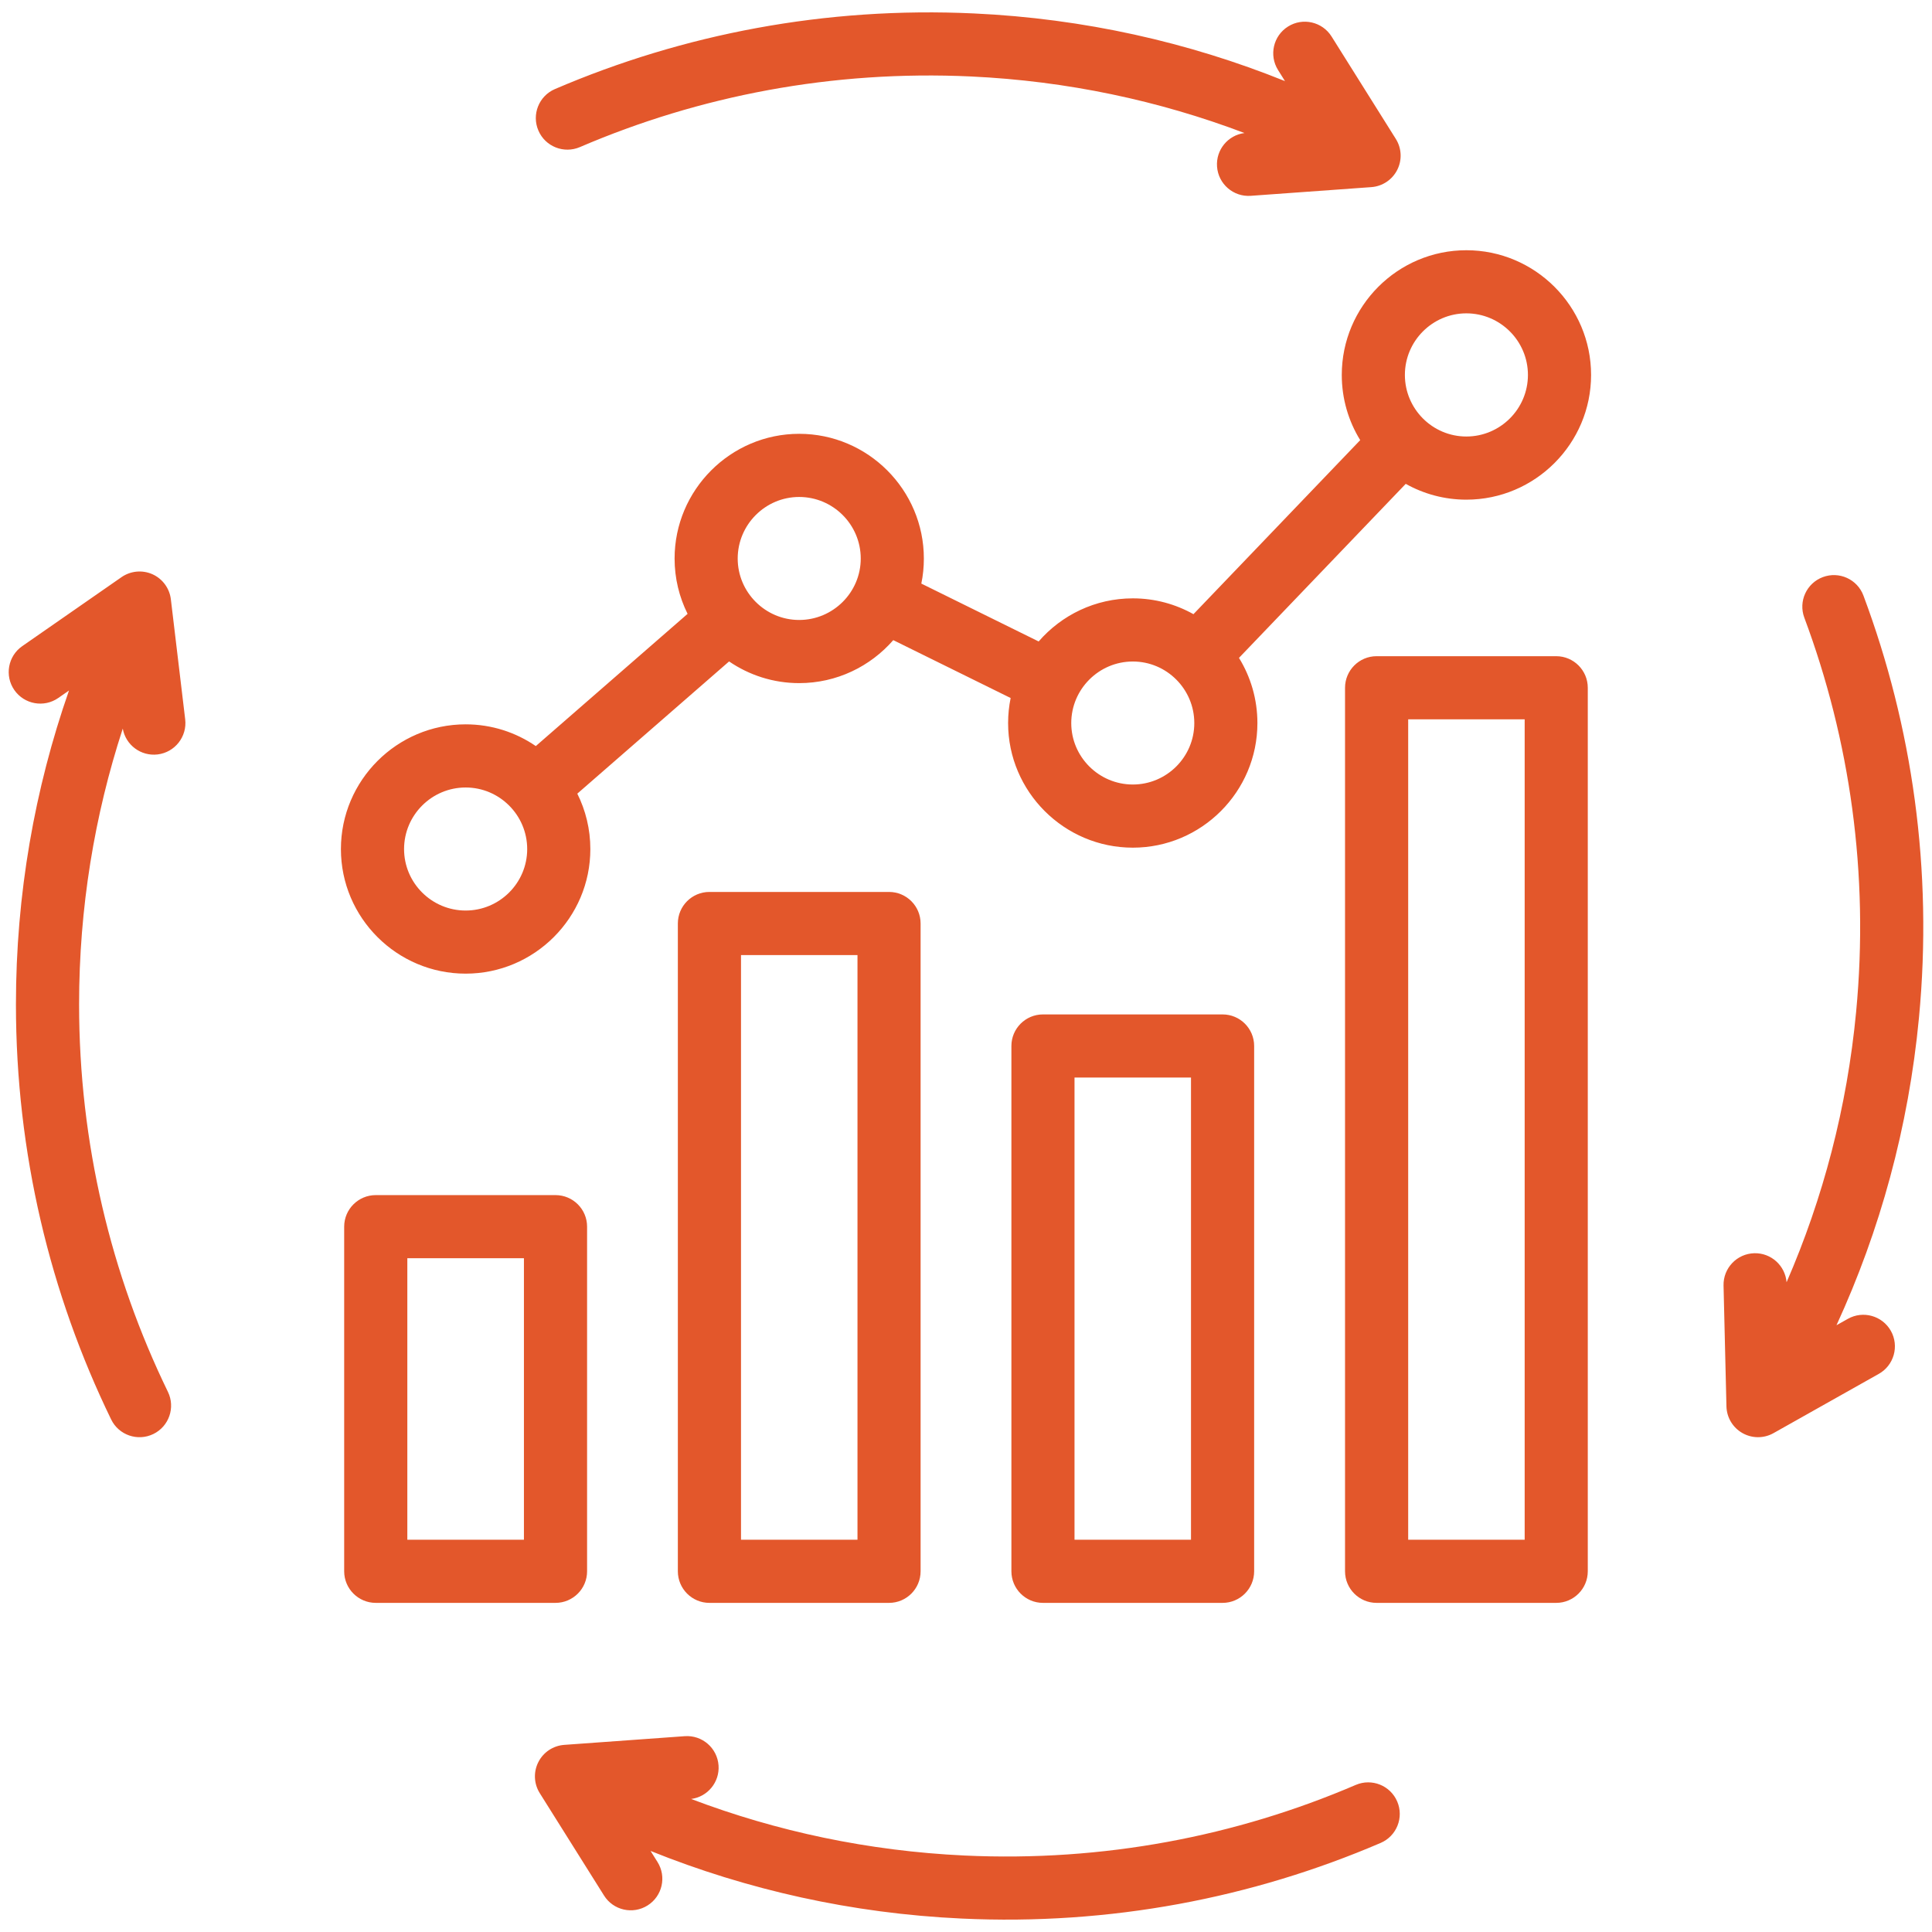
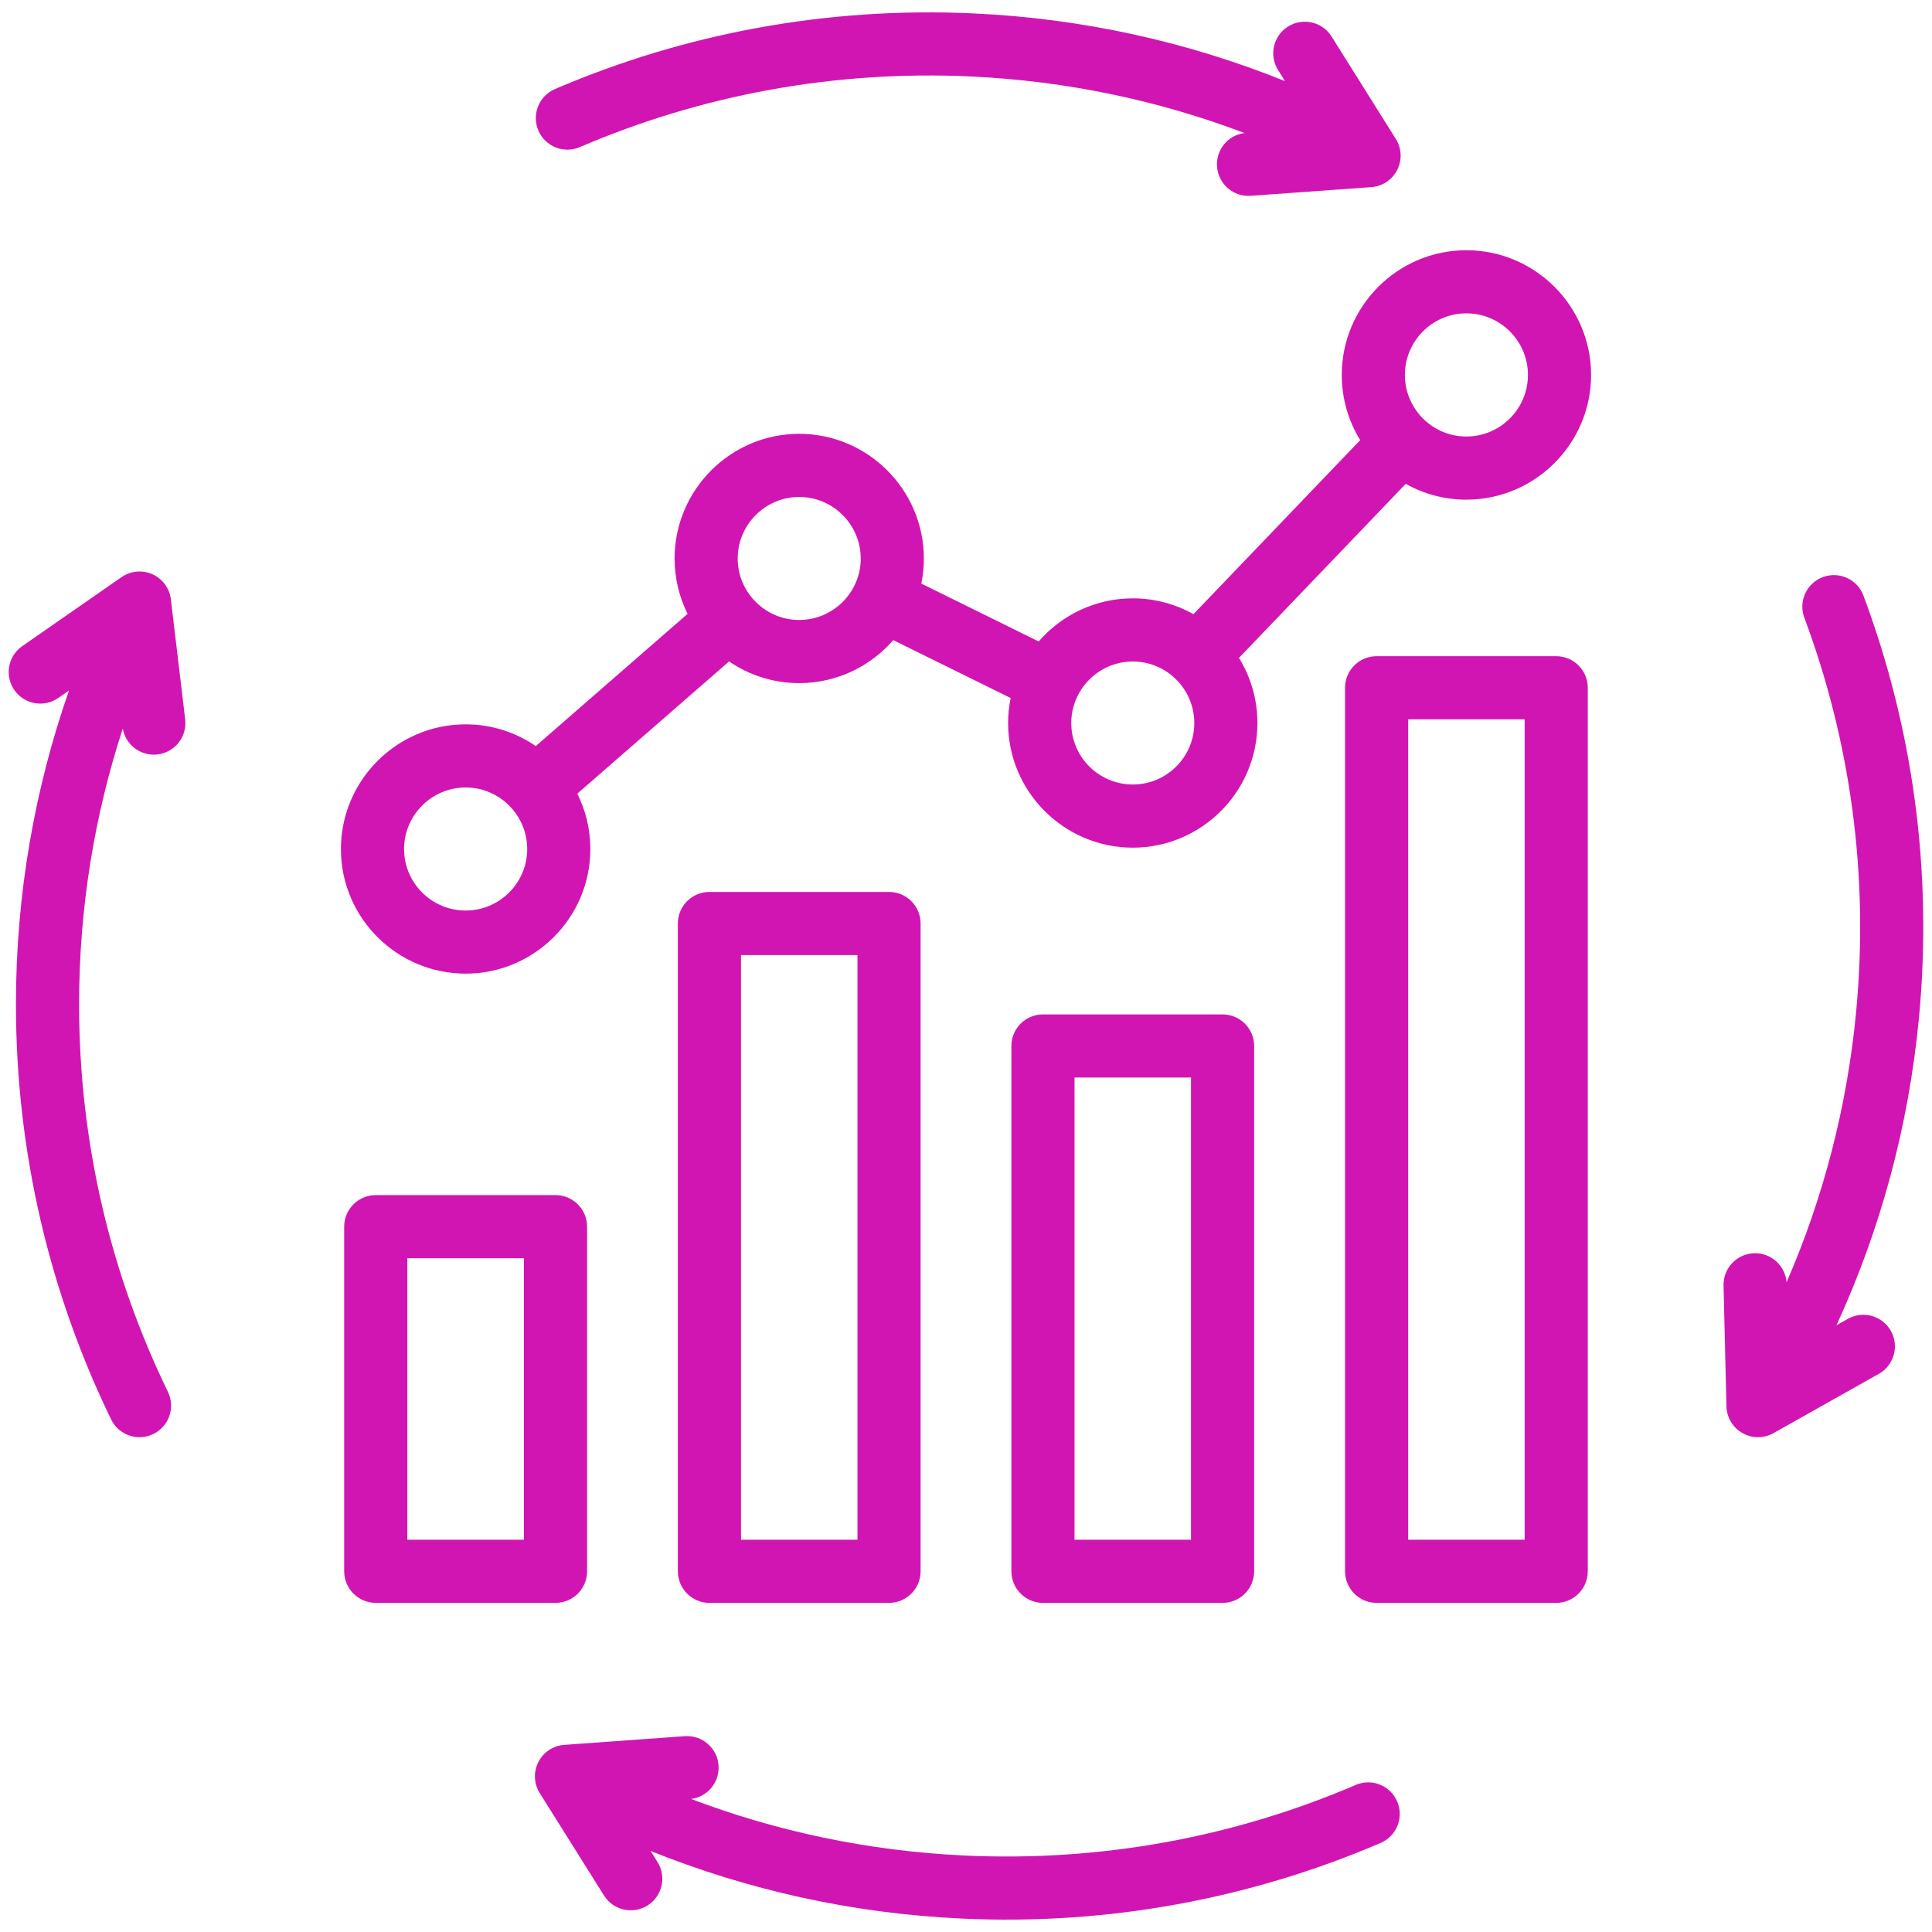
<svg xmlns="http://www.w3.org/2000/svg" width="48" height="48" viewBox="0 0 48 48" fill="none">
-   <path fill-rule="evenodd" clip-rule="evenodd" d="M14.343 19.718C14.55 20.133 14.667 20.601 14.667 21.095C14.667 22.802 13.275 24.19 11.569 24.19C9.862 24.19 8.47 22.802 8.47 21.095C8.47 19.388 9.862 17.996 11.569 17.996C12.214 17.996 12.815 18.195 13.312 18.536L17.083 15.251C16.876 14.836 16.76 14.369 16.76 13.877C16.76 12.17 18.152 10.778 19.855 10.778C21.562 10.778 22.953 12.17 22.953 13.877C22.953 14.089 22.932 14.298 22.89 14.499L25.805 15.937C26.374 15.281 27.212 14.866 28.145 14.866C28.691 14.866 29.205 15.009 29.651 15.259L33.794 10.935C33.503 10.463 33.336 9.908 33.336 9.315C33.336 7.608 34.724 6.217 36.431 6.217C38.138 6.217 39.53 7.608 39.53 9.315C39.53 11.022 38.138 12.414 36.431 12.414C35.885 12.414 35.371 12.271 34.925 12.021L30.782 16.345C31.073 16.817 31.24 17.372 31.24 17.965C31.24 19.668 29.852 21.06 28.145 21.06C26.438 21.06 25.046 19.668 25.046 17.965C25.046 17.752 25.068 17.543 25.109 17.342L22.193 15.904C21.624 16.557 20.787 16.972 19.855 16.972C19.211 16.972 18.611 16.773 18.114 16.433L14.343 19.718ZM19.855 15.403C20.698 15.403 21.385 14.717 21.385 13.877C21.385 13.034 20.698 12.347 19.855 12.347C19.015 12.347 18.328 13.034 18.328 13.877C18.328 14.717 19.015 15.403 19.855 15.403ZM28.145 19.491C28.987 19.491 29.672 18.805 29.672 17.965C29.672 17.122 28.987 16.435 28.145 16.435C27.302 16.435 26.615 17.122 26.615 17.965C26.615 18.805 27.302 19.491 28.145 19.491ZM36.431 10.845C37.274 10.845 37.961 10.158 37.961 9.315C37.961 8.472 37.274 7.785 36.431 7.785C35.589 7.785 34.904 8.473 34.904 9.315C34.904 10.158 35.589 10.845 36.431 10.845ZM11.569 22.622C12.411 22.622 13.098 21.937 13.098 21.095C13.098 20.252 12.411 19.565 11.569 19.565C10.726 19.565 10.039 20.252 10.039 21.095C10.039 21.937 10.726 22.622 11.569 22.622ZM3.05 18.102C2.346 20.259 1.965 22.562 1.965 24.953C1.965 28.403 2.758 31.67 4.172 34.58C4.361 34.969 4.199 35.439 3.809 35.628C3.42 35.817 2.95 35.655 2.761 35.265C1.246 32.148 0.396 28.649 0.396 24.953C0.396 22.221 0.861 19.598 1.714 17.156L1.448 17.341C1.093 17.588 0.604 17.5 0.356 17.144C0.11 16.789 0.197 16.3 0.553 16.053L3.019 14.339C3.245 14.182 3.537 14.155 3.788 14.267C4.039 14.38 4.213 14.617 4.245 14.89L4.601 17.872C4.652 18.302 4.345 18.692 3.915 18.744C3.5 18.793 3.122 18.509 3.05 18.102ZM17.171 44.695C19.293 45.5 21.575 45.988 23.963 46.1C27.41 46.261 30.71 45.622 33.683 44.346C34.081 44.175 34.542 44.359 34.713 44.757C34.884 45.155 34.7 45.616 34.302 45.787C31.117 47.154 27.582 47.84 23.89 47.666C21.161 47.539 18.562 46.952 16.163 45.986L16.335 46.26C16.566 46.627 16.455 47.111 16.088 47.341C15.722 47.571 15.237 47.461 15.007 47.094L13.41 44.55C13.264 44.317 13.25 44.025 13.375 43.779C13.499 43.533 13.743 43.371 14.018 43.351L17.013 43.135C17.445 43.104 17.821 43.429 17.852 43.861C17.882 44.278 17.58 44.642 17.171 44.695ZM31.925 2.015L31.753 1.74C31.523 1.373 31.634 0.889 32.001 0.659C32.367 0.429 32.852 0.54 33.082 0.906L34.678 3.45C34.825 3.683 34.838 3.976 34.714 4.221C34.589 4.467 34.345 4.629 34.071 4.649L31.075 4.865C30.643 4.896 30.268 4.571 30.237 4.139C30.207 3.722 30.508 3.358 30.918 3.305C28.796 2.5 26.514 2.012 24.125 1.9C20.679 1.739 17.379 2.378 14.406 3.655C14.008 3.825 13.546 3.641 13.376 3.243C13.205 2.845 13.389 2.384 13.787 2.213C16.972 0.846 20.507 0.161 24.199 0.334C26.927 0.461 29.526 1.048 31.925 2.015ZM44.387 31.857C45.292 29.776 45.889 27.519 46.115 25.139C46.441 21.704 45.96 18.378 44.828 15.347C44.676 14.941 44.883 14.489 45.288 14.338C45.694 14.186 46.146 14.392 46.297 14.798C47.51 18.044 48.026 21.608 47.676 25.288C47.418 28.007 46.708 30.575 45.627 32.925L45.91 32.766C46.287 32.554 46.765 32.688 46.978 33.065C47.19 33.442 47.056 33.921 46.679 34.133L44.062 35.606C43.822 35.741 43.529 35.74 43.29 35.604C43.05 35.468 42.9 35.217 42.893 34.941L42.821 31.939C42.811 31.506 43.153 31.147 43.586 31.136C44.004 31.126 44.353 31.445 44.387 31.857ZM17.625 22.16H22.088C22.521 22.16 22.872 22.511 22.872 22.944V39.038C22.872 39.471 22.521 39.823 22.088 39.823H17.625C17.192 39.823 16.841 39.471 16.841 39.038V22.944C16.841 22.511 17.192 22.16 17.625 22.16ZM18.41 23.729V38.254H21.304V23.729H18.41ZM25.912 25.203H30.375C30.808 25.203 31.159 25.554 31.159 25.987V39.038C31.159 39.471 30.808 39.823 30.375 39.823H25.912C25.479 39.823 25.128 39.471 25.128 39.038V25.987C25.128 25.554 25.479 25.203 25.912 25.203ZM26.696 26.771V38.254H29.59V26.771H26.696ZM34.201 16.303H38.664C39.097 16.303 39.448 16.655 39.448 17.088V39.038C39.448 39.471 39.097 39.823 38.664 39.823H34.201C33.768 39.823 33.417 39.471 33.417 39.038V17.088C33.417 16.655 33.768 16.303 34.201 16.303ZM34.986 17.872V38.254H37.88V17.872H34.986ZM9.336 29.692H13.801C14.235 29.692 14.586 30.043 14.586 30.476V39.038C14.586 39.471 14.235 39.823 13.801 39.823H9.336C8.903 39.823 8.551 39.471 8.551 39.038V30.476C8.551 30.043 8.903 29.692 9.336 29.692ZM10.12 31.26V38.254H13.017V31.26H10.12Z" fill="#E3572B" />
+   <path fill-rule="evenodd" clip-rule="evenodd" d="M14.343 19.718C14.55 20.133 14.667 20.601 14.667 21.095C14.667 22.802 13.275 24.19 11.569 24.19C9.862 24.19 8.47 22.802 8.47 21.095C8.47 19.388 9.862 17.996 11.569 17.996C12.214 17.996 12.815 18.195 13.312 18.536L17.083 15.251C16.876 14.836 16.76 14.369 16.76 13.877C16.76 12.17 18.152 10.778 19.855 10.778C21.562 10.778 22.953 12.17 22.953 13.877C22.953 14.089 22.932 14.298 22.89 14.499L25.805 15.937C26.374 15.281 27.212 14.866 28.145 14.866C28.691 14.866 29.205 15.009 29.651 15.259L33.794 10.935C33.503 10.463 33.336 9.908 33.336 9.315C33.336 7.608 34.724 6.217 36.431 6.217C38.138 6.217 39.53 7.608 39.53 9.315C39.53 11.022 38.138 12.414 36.431 12.414C35.885 12.414 35.371 12.271 34.925 12.021L30.782 16.345C31.073 16.817 31.24 17.372 31.24 17.965C31.24 19.668 29.852 21.06 28.145 21.06C26.438 21.06 25.046 19.668 25.046 17.965C25.046 17.752 25.068 17.543 25.109 17.342L22.193 15.904C21.624 16.557 20.787 16.972 19.855 16.972C19.211 16.972 18.611 16.773 18.114 16.433L14.343 19.718ZM19.855 15.403C20.698 15.403 21.385 14.717 21.385 13.877C21.385 13.034 20.698 12.347 19.855 12.347C19.015 12.347 18.328 13.034 18.328 13.877C18.328 14.717 19.015 15.403 19.855 15.403ZM28.145 19.491C28.987 19.491 29.672 18.805 29.672 17.965C29.672 17.122 28.987 16.435 28.145 16.435C27.302 16.435 26.615 17.122 26.615 17.965C26.615 18.805 27.302 19.491 28.145 19.491ZM36.431 10.845C37.274 10.845 37.961 10.158 37.961 9.315C37.961 8.472 37.274 7.785 36.431 7.785C35.589 7.785 34.904 8.473 34.904 9.315C34.904 10.158 35.589 10.845 36.431 10.845ZM11.569 22.622C12.411 22.622 13.098 21.937 13.098 21.095C13.098 20.252 12.411 19.565 11.569 19.565C10.726 19.565 10.039 20.252 10.039 21.095C10.039 21.937 10.726 22.622 11.569 22.622ZM3.05 18.102C2.346 20.259 1.965 22.562 1.965 24.953C1.965 28.403 2.758 31.67 4.172 34.58C4.361 34.969 4.199 35.439 3.809 35.628C3.42 35.817 2.95 35.655 2.761 35.265C1.246 32.148 0.396 28.649 0.396 24.953C0.396 22.221 0.861 19.598 1.714 17.156L1.448 17.341C1.093 17.588 0.604 17.5 0.356 17.144C0.11 16.789 0.197 16.3 0.553 16.053L3.019 14.339C3.245 14.182 3.537 14.155 3.788 14.267C4.039 14.38 4.213 14.617 4.245 14.89L4.601 17.872C4.652 18.302 4.345 18.692 3.915 18.744C3.5 18.793 3.122 18.509 3.05 18.102ZM17.171 44.695C19.293 45.5 21.575 45.988 23.963 46.1C27.41 46.261 30.71 45.622 33.683 44.346C34.081 44.175 34.542 44.359 34.713 44.757C34.884 45.155 34.7 45.616 34.302 45.787C31.117 47.154 27.582 47.84 23.89 47.666C21.161 47.539 18.562 46.952 16.163 45.986L16.335 46.26C16.566 46.627 16.455 47.111 16.088 47.341C15.722 47.571 15.237 47.461 15.007 47.094L13.41 44.55C13.264 44.317 13.25 44.025 13.375 43.779C13.499 43.533 13.743 43.371 14.018 43.351L17.013 43.135C17.445 43.104 17.821 43.429 17.852 43.861C17.882 44.278 17.58 44.642 17.171 44.695ZM31.925 2.015L31.753 1.74C31.523 1.373 31.634 0.889 32.001 0.659C32.367 0.429 32.852 0.54 33.082 0.906L34.678 3.45C34.825 3.683 34.838 3.976 34.714 4.221C34.589 4.467 34.345 4.629 34.071 4.649L31.075 4.865C30.643 4.896 30.268 4.571 30.237 4.139C30.207 3.722 30.508 3.358 30.918 3.305C28.796 2.5 26.514 2.012 24.125 1.9C20.679 1.739 17.379 2.378 14.406 3.655C14.008 3.825 13.546 3.641 13.376 3.243C13.205 2.845 13.389 2.384 13.787 2.213C16.972 0.846 20.507 0.161 24.199 0.334C26.927 0.461 29.526 1.048 31.925 2.015ZM44.387 31.857C45.292 29.776 45.889 27.519 46.115 25.139C46.441 21.704 45.96 18.378 44.828 15.347C44.676 14.941 44.883 14.489 45.288 14.338C45.694 14.186 46.146 14.392 46.297 14.798C47.51 18.044 48.026 21.608 47.676 25.288C47.418 28.007 46.708 30.575 45.627 32.925L45.91 32.766C46.287 32.554 46.765 32.688 46.978 33.065C47.19 33.442 47.056 33.921 46.679 34.133L44.062 35.606C43.822 35.741 43.529 35.74 43.29 35.604C43.05 35.468 42.9 35.217 42.893 34.941L42.821 31.939C42.811 31.506 43.153 31.147 43.586 31.136C44.004 31.126 44.353 31.445 44.387 31.857ZM17.625 22.16H22.088C22.521 22.16 22.872 22.511 22.872 22.944V39.038C22.872 39.471 22.521 39.823 22.088 39.823H17.625C17.192 39.823 16.841 39.471 16.841 39.038V22.944C16.841 22.511 17.192 22.16 17.625 22.16ZM18.41 23.729V38.254H21.304V23.729H18.41ZM25.912 25.203H30.375C30.808 25.203 31.159 25.554 31.159 25.987V39.038C31.159 39.471 30.808 39.823 30.375 39.823H25.912C25.479 39.823 25.128 39.471 25.128 39.038V25.987C25.128 25.554 25.479 25.203 25.912 25.203ZM26.696 26.771V38.254H29.59V26.771H26.696ZM34.201 16.303H38.664C39.097 16.303 39.448 16.655 39.448 17.088V39.038C39.448 39.471 39.097 39.823 38.664 39.823H34.201C33.768 39.823 33.417 39.471 33.417 39.038V17.088C33.417 16.655 33.768 16.303 34.201 16.303ZM34.986 17.872V38.254H37.88V17.872H34.986ZM9.336 29.692H13.801C14.235 29.692 14.586 30.043 14.586 30.476V39.038C14.586 39.471 14.235 39.823 13.801 39.823H9.336C8.903 39.823 8.551 39.471 8.551 39.038V30.476C8.551 30.043 8.903 29.692 9.336 29.692ZM10.12 31.26V38.254H13.017V31.26H10.12Z" fill="#d115b3" />
</svg>
